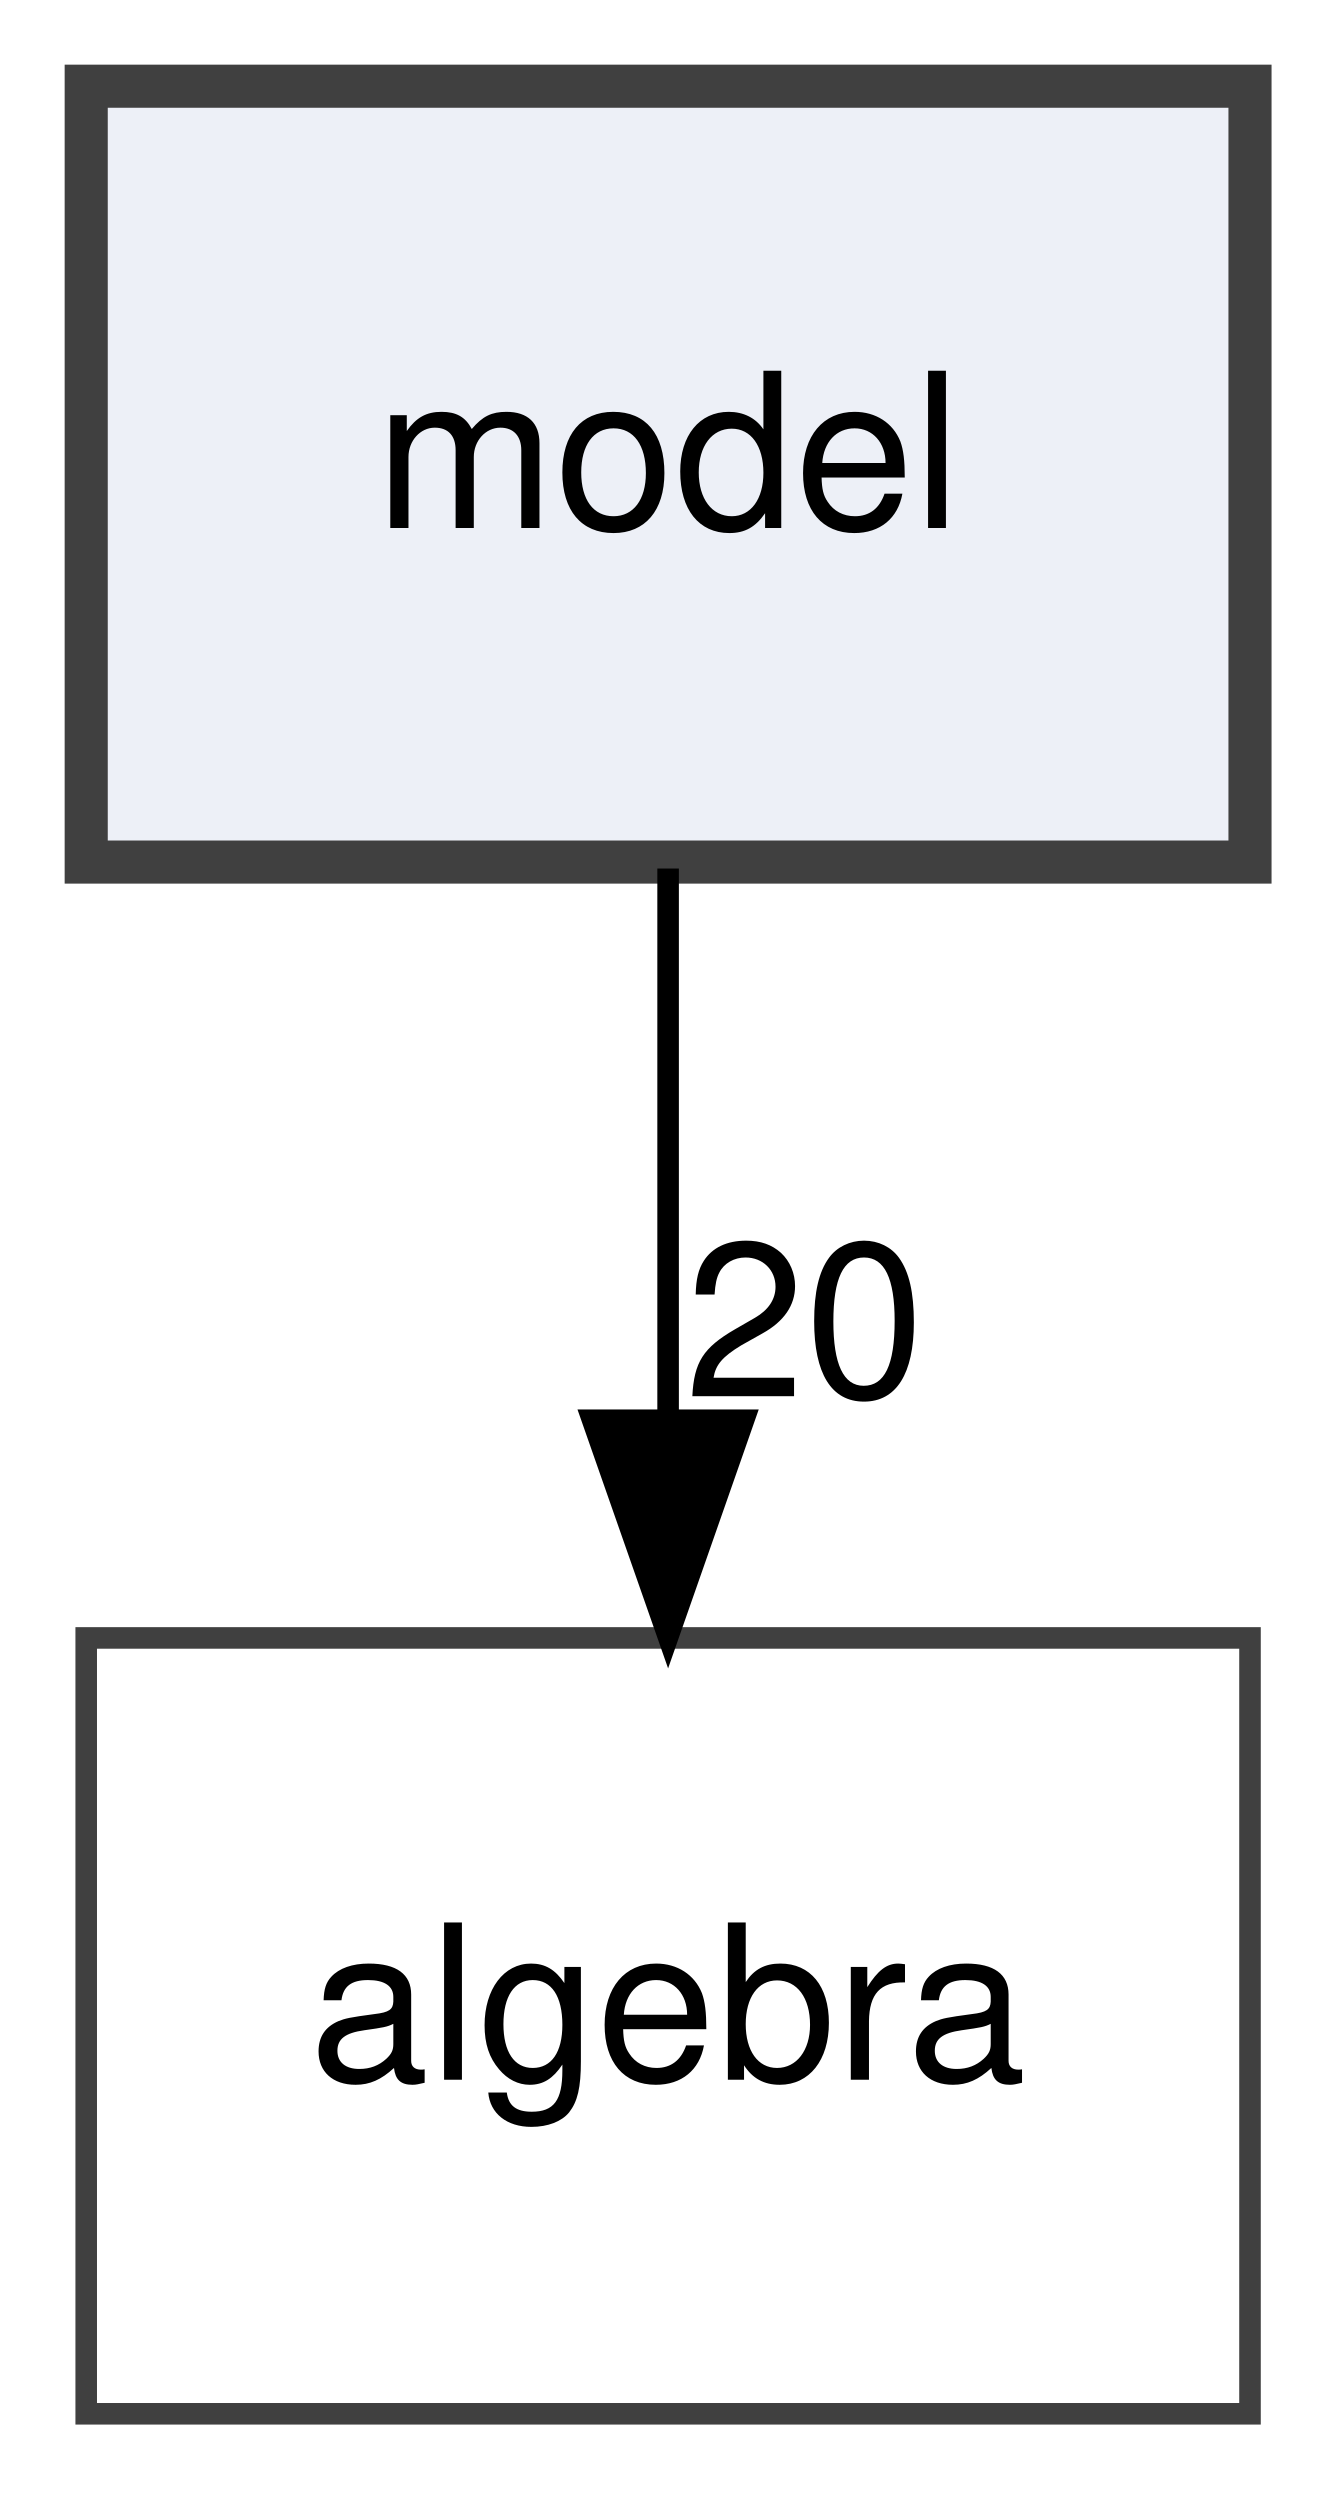
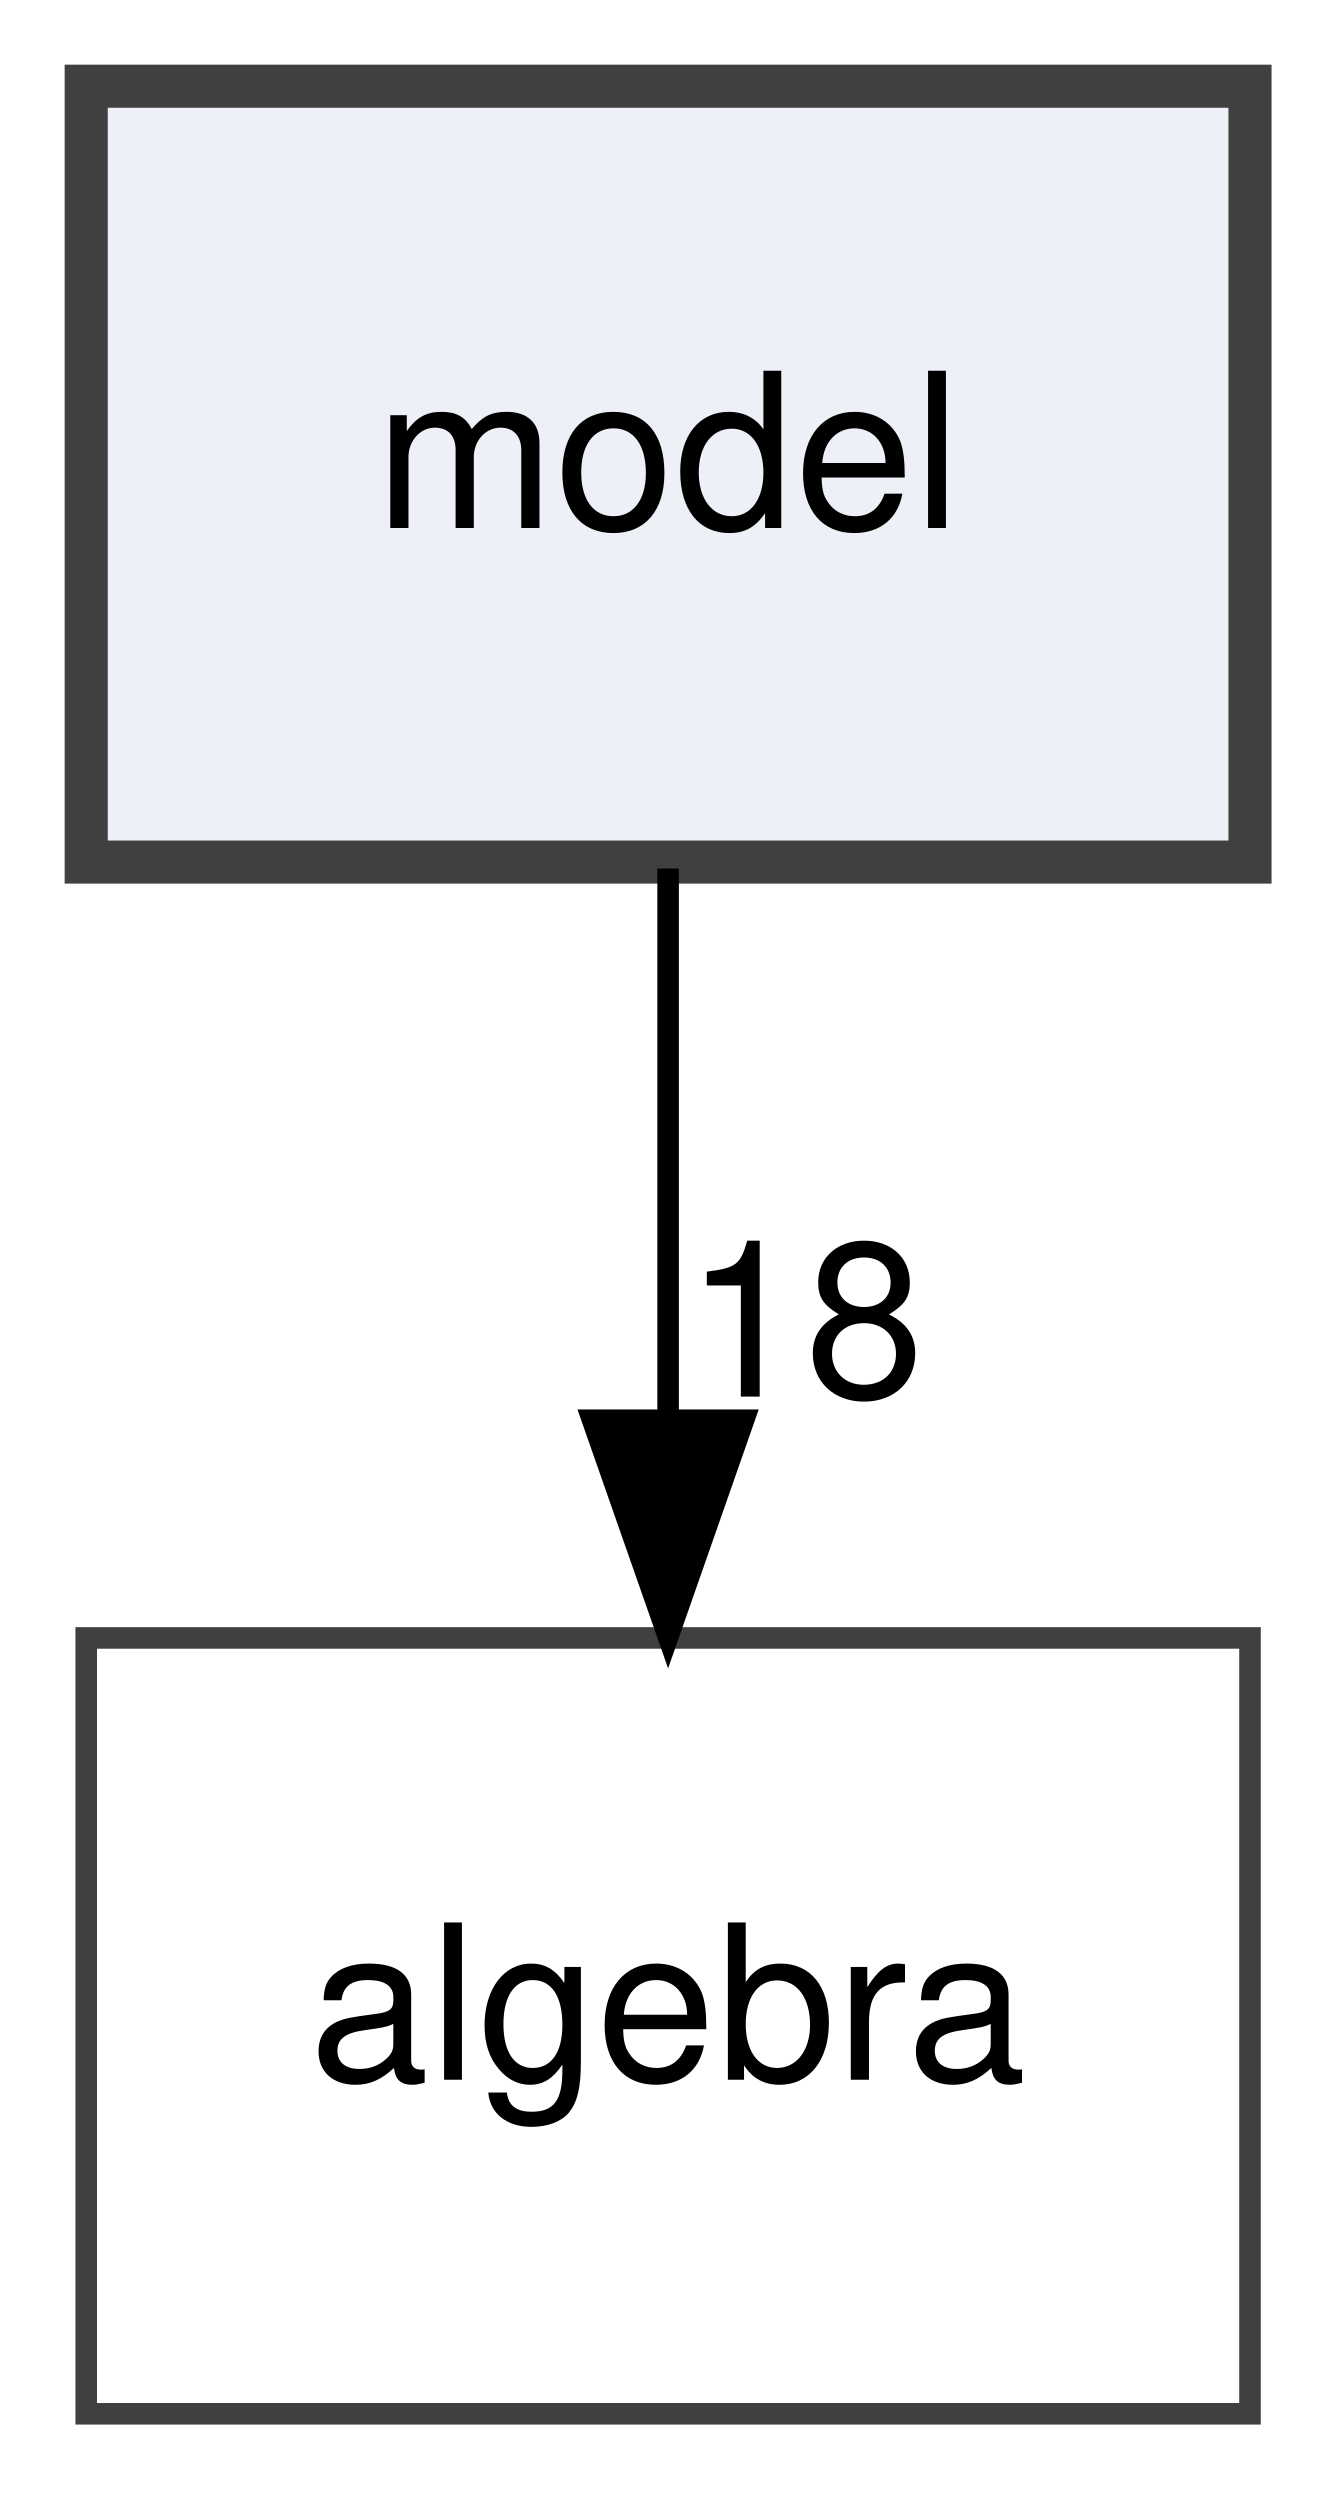
<svg xmlns="http://www.w3.org/2000/svg" xmlns:xlink="http://www.w3.org/1999/xlink" width="62pt" height="116pt" viewBox="0.00 0.00 62.00 116.00">
  <g id="graph0" class="graph" transform="scale(1 1) rotate(0) translate(4 112)">
    <g id="node1" class="node">
      <g id="a_node1">
        <a xlink:href="dir_3f14f6767c31cb4a1d22c13c18cc6fc3.html" target="_top" xlink:title="model">
          <polygon fill="#edf0f7" stroke="#404040" stroke-width="2" points="54,-108 0,-108 0,-72 54,-72 54,-108" />
          <text text-anchor="middle" x="27" y="-87.5" font-family="Helvetica,sans-Serif" font-size="10.00">model</text>
        </a>
      </g>
    </g>
    <g id="node2" class="node">
      <g id="a_node2">
        <a xlink:href="dir_e53b58e09df6ccf29305fb05aac16e30.html" target="_top" xlink:title="algebra">
          <polygon fill="none" stroke="#404040" points="54,-36 0,-36 0,0 54,0 54,-36" />
          <text text-anchor="middle" x="27" y="-15.5" font-family="Helvetica,sans-Serif" font-size="10.00">algebra</text>
        </a>
      </g>
    </g>
    <g id="edge1" class="edge">
      <path fill="none" stroke="black" d="M27,-71.7C27,-63.98 27,-54.71 27,-46.11" />
      <polygon fill="black" stroke="black" points="30.5,-46.1 27,-36.1 23.5,-46.1 30.5,-46.1" />
      <g id="a_edge1-headlabel">
-         <a xlink:href="dir_000003_000000.html" target="_top" xlink:title="20">
-           <text text-anchor="middle" x="33.34" y="-47.2" font-family="Helvetica,sans-Serif" font-size="10.00">20</text>
+         <a xlink:href="dir_000003_000000.html" target="_top" xlink:title="18">
+           <text text-anchor="middle" x="33.34" y="-47.2" font-family="Helvetica,sans-Serif" font-size="10.00">18</text>
        </a>
      </g>
    </g>
  </g>
</svg>
